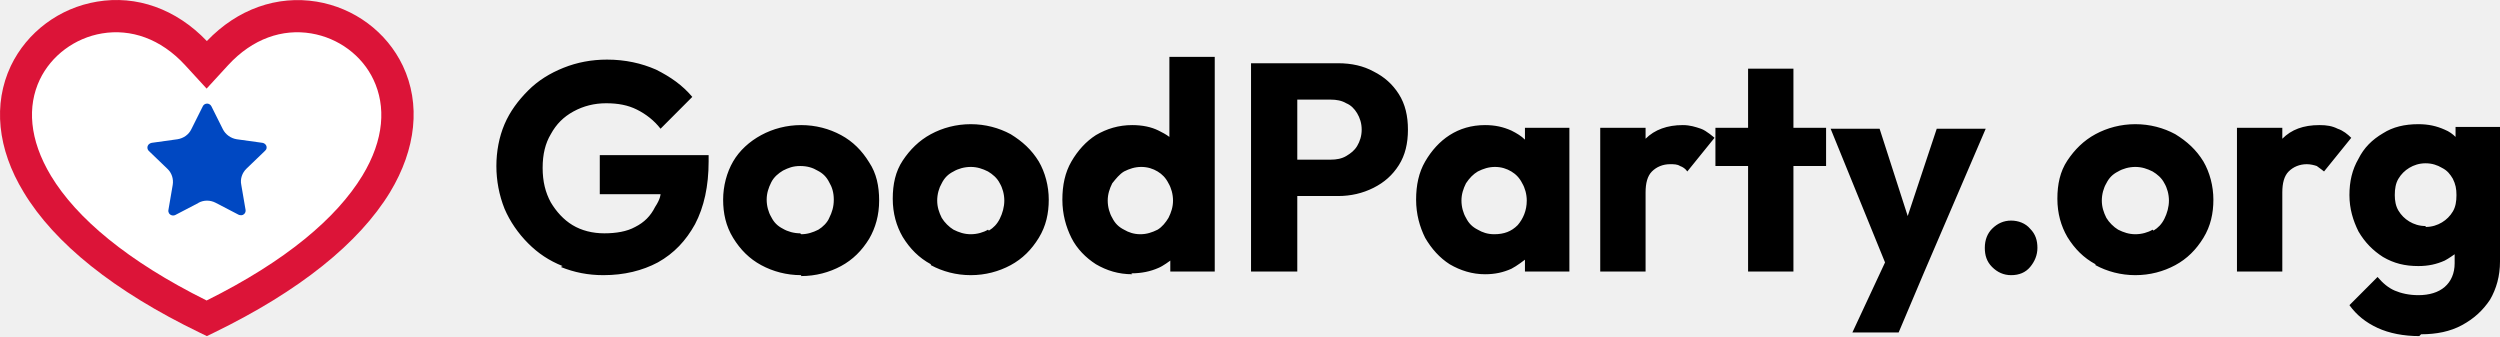
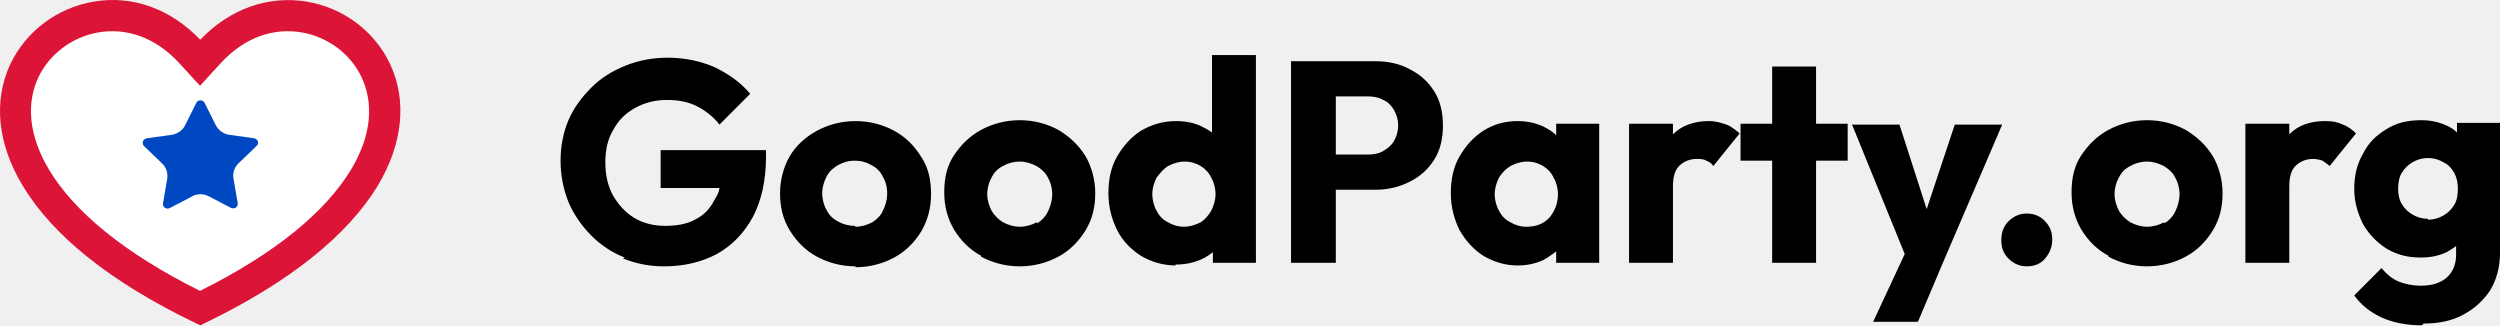
- <svg xmlns="http://www.w3.org/2000/svg" width="967" height="130" viewBox="0 0 967 130" fill="none">
+ <svg xmlns="http://www.w3.org/2000/svg" width="999" height="130" viewBox="0 0 999 130" fill="none">
  <path d="M80.014 123.163C112.708 107.269 134.411 89.435 145.494 71.139C154.822 55.616 156.023 40.554 150.112 28.08C144.755 16.806 133.95 8.767 121.389 6.642C107.998 4.424 94.422 9.137 83.708 20.872L79.922 24.938L76.135 20.872C65.329 9.137 51.753 4.424 38.454 6.642C25.986 8.675 15.088 16.806 9.731 28.08C3.821 40.462 5.021 55.616 14.349 71.139C25.432 89.435 47.136 107.269 79.829 123.163H80.014Z" fill="white" />
  <path fill-rule="evenodd" clip-rule="evenodd" d="M80.013 15.882C68.1 3.408 52.769 -1.952 37.53 0.635C23.03 3.038 10.47 12.371 4.19 25.492C-2.737 40.184 -1.075 57.556 9.177 74.373C21.09 94.148 44.087 112.628 77.335 128.706L80.013 130L82.692 128.706C115.94 112.536 138.844 94.055 150.85 74.373C161.009 57.556 162.764 40.184 155.837 25.492C149.557 12.278 136.997 3.038 122.497 0.635C107.258 -1.859 91.927 3.408 80.013 15.882ZM71.609 25.215C62.096 14.866 50.552 11.077 39.469 12.925C28.941 14.681 19.797 21.518 15.364 30.851C10.562 41.016 11.209 53.86 19.705 67.997C29.587 84.353 49.259 100.985 79.921 116.232C110.583 100.985 130.163 84.353 140.137 67.997C148.726 53.86 149.28 41.016 144.478 30.851C140.045 21.426 130.901 14.681 120.373 12.925C109.29 11.077 97.746 14.866 88.233 25.215L79.921 34.27L71.609 25.215Z" fill="#DC1438" />
  <path d="M76.689 78.532L67.823 83.153C66.9 83.615 65.791 83.245 65.329 82.413C65.145 82.044 65.052 81.674 65.145 81.212L66.807 71.51C67.177 69.2 66.438 66.89 64.775 65.319L57.572 58.389C56.833 57.649 56.833 56.54 57.572 55.801C57.849 55.524 58.218 55.339 58.68 55.247L68.654 53.861C70.963 53.491 72.995 52.105 74.011 49.98L78.444 41.109C78.906 40.185 80.014 39.815 80.938 40.277C81.307 40.462 81.584 40.739 81.769 41.109L86.202 49.98C87.218 52.013 89.25 53.491 91.558 53.861L101.533 55.247C102.549 55.432 103.288 56.356 103.103 57.28C103.103 57.649 102.826 58.019 102.549 58.296L95.345 65.226C93.683 66.797 92.852 69.2 93.313 71.417L94.976 81.12C95.16 82.136 94.514 83.06 93.498 83.245C93.129 83.245 92.667 83.245 92.297 83.06L83.431 78.44C81.307 77.331 78.814 77.331 76.782 78.44L76.689 78.532Z" fill="#0048C2" />
-   <path fill-rule="evenodd" clip-rule="evenodd" d="M437.937 106.078C432.675 106.078 428.114 104.671 423.904 102.208C420.044 99.746 416.536 96.228 414.431 92.006C412.326 87.785 410.923 82.86 410.923 77.231C410.923 71.603 411.975 66.678 414.431 62.456C416.887 58.235 420.044 54.717 423.904 52.254C428.114 49.792 432.675 48.384 437.937 48.384C441.797 48.384 445.305 49.088 448.112 50.495C449.515 51.199 450.918 51.902 452.321 52.958V22H469.863V105.023H452.673V100.801C452.673 100.801 449.866 102.912 448.112 103.616C444.954 105.023 441.446 105.726 437.586 105.726L437.937 106.078ZM441.095 90.6C443.551 90.6 445.656 89.896 447.761 88.841C449.515 87.785 450.918 86.026 451.971 84.267C453.023 82.156 453.725 80.046 453.725 77.583C453.725 75.121 453.023 72.658 451.971 70.899C450.918 68.788 449.515 67.381 447.761 66.326C446.007 65.27 443.901 64.567 441.446 64.567C438.99 64.567 436.885 65.27 434.78 66.326C433.025 67.381 431.622 69.14 430.219 70.899C429.166 73.01 428.465 75.121 428.465 77.583C428.465 80.046 429.166 82.508 430.219 84.267C431.272 86.378 432.675 87.785 434.78 88.841C436.534 89.896 438.639 90.6 441.095 90.6ZM501.79 75.824V105.023H483.897V24.462H517.577C522.84 24.462 527.401 25.518 531.26 27.629C535.47 29.739 538.627 32.554 541.083 36.424C543.539 40.293 544.592 44.867 544.592 50.143C544.592 55.42 543.539 59.994 541.083 63.863C538.627 67.733 535.47 70.547 531.26 72.658C527.05 74.769 522.489 75.824 517.577 75.824H501.79ZM501.79 61.752H514.77C516.875 61.752 518.98 61.401 520.735 60.345C522.489 59.29 523.893 58.235 524.945 56.476C525.998 54.717 526.699 52.606 526.699 50.143C526.699 47.681 525.998 45.57 524.945 43.811C523.893 42.052 522.489 40.645 520.735 39.941C518.98 38.886 516.875 38.534 514.77 38.534H501.79V62.104V61.752ZM676.156 105.023V64.215H663.526V49.44H676.156V26.573H693.698V49.44H706.328V64.215H693.698V105.023H676.156ZM810.527 102.56C815.088 105.023 820.35 106.43 825.964 106.43C831.577 106.43 836.84 105.023 841.401 102.56C845.962 100.098 849.47 96.58 852.277 92.006C855.083 87.433 856.136 82.508 856.136 77.231C856.136 71.954 854.732 66.678 852.277 62.456C849.47 57.883 845.962 54.717 841.401 51.902C836.84 49.44 831.577 48.032 825.964 48.032C820.35 48.032 815.088 49.44 810.527 51.902C805.966 54.365 802.458 57.883 799.651 62.104C796.844 66.326 795.792 71.251 795.792 76.879C795.792 82.508 797.195 87.433 799.651 91.655C802.458 96.228 805.966 99.746 810.527 102.208V102.56ZM832.63 88.841C830.876 89.896 828.42 90.6 825.964 90.6C823.508 90.6 821.403 89.896 819.298 88.841C817.544 87.785 815.789 86.026 814.737 84.267C813.684 82.156 812.982 80.046 812.982 77.583C812.982 75.121 813.684 72.658 814.737 70.899C815.789 68.788 817.193 67.381 819.298 66.326C821.052 65.27 823.508 64.567 825.964 64.567C828.42 64.567 830.525 65.27 832.63 66.326C834.384 67.381 836.138 68.788 837.19 70.899C838.243 72.658 838.945 75.121 838.945 77.583C838.945 80.046 838.243 82.508 837.19 84.619C836.138 86.73 834.735 88.137 832.98 89.192L832.63 88.841ZM865.257 105.023V49.44H882.799V53.661C886.308 50.143 890.869 48.384 897.184 48.384C899.99 48.384 902.095 48.736 904.2 49.792C906.305 50.495 908.059 51.902 909.463 53.309L898.938 66.326C898.938 66.326 897.184 64.919 896.131 64.215C895.079 63.863 893.675 63.511 892.272 63.511C889.465 63.511 887.01 64.567 885.255 66.326C883.501 68.085 882.799 70.899 882.799 74.417V105.023H865.257ZM935.776 130C929.811 130 924.198 128.945 919.637 126.834C915.076 124.723 911.568 121.909 908.761 118.039L919.637 107.133C921.742 109.596 923.847 111.355 926.303 112.41C928.759 113.466 931.916 114.169 935.425 114.169C939.635 114.169 943.143 113.114 945.599 111.003C948.055 108.892 949.458 105.727 949.458 101.857V98.339C949.458 98.339 947.002 100.098 945.599 100.801C942.441 102.208 939.284 102.912 935.425 102.912C930.162 102.912 925.952 101.857 921.742 99.394C917.883 96.932 914.725 93.765 912.269 89.544C910.164 85.322 908.761 80.749 908.761 75.472C908.761 70.196 909.814 65.622 912.269 61.401C914.374 57.179 917.532 54.013 921.742 51.551C925.601 49.088 930.162 48.032 935.425 48.032C939.284 48.032 942.441 48.736 945.599 50.143C947.353 50.847 948.757 51.902 949.809 52.958V49.088H967V101.153C967 106.782 965.597 111.707 963.141 115.928C960.334 120.15 956.826 123.316 952.265 125.779C947.704 128.241 942.442 129.297 936.477 129.297L935.776 130ZM938.232 87.785C940.687 87.785 942.792 87.081 944.546 86.026C946.301 84.971 947.704 83.564 948.757 81.805C949.809 80.046 950.16 77.935 950.16 75.472C950.16 73.01 949.809 71.251 948.757 69.14C947.704 67.381 946.651 65.974 944.546 64.919C942.792 63.863 940.687 63.16 938.232 63.16C935.776 63.16 933.67 63.863 931.916 64.919C930.162 65.974 928.759 67.381 927.706 69.14C926.654 70.899 926.303 73.01 926.303 75.472C926.303 77.583 926.654 79.694 927.706 81.453C928.759 83.212 930.162 84.619 931.916 85.674C933.67 86.73 935.776 87.433 938.232 87.433V87.785ZM777.899 106.43C775.092 106.43 772.636 105.375 770.531 103.264C768.426 101.153 767.725 98.691 767.725 95.876C767.725 92.71 768.777 90.248 770.531 88.489C772.636 86.378 775.092 85.323 777.899 85.323C780.705 85.323 783.512 86.378 785.266 88.489C787.371 90.599 788.073 93.062 788.073 95.876C788.073 98.691 787.021 101.153 785.266 103.264C783.512 105.375 781.056 106.43 777.899 106.43ZM744.219 105.375L734.395 128.593H716.502L729.132 101.505L708.082 49.792H727.027L737.903 83.564L749.13 49.792H768.075L744.219 105.375ZM618.969 49.44V105.023H636.511V74.417C636.511 70.899 637.213 68.085 638.967 66.326C640.721 64.567 643.177 63.511 645.984 63.511C647.387 63.511 648.791 63.512 649.843 64.215C650.896 64.567 651.948 65.27 652.65 66.326L663.175 53.309C663.175 53.309 660.017 50.495 657.912 49.792C655.807 49.088 653.702 48.384 650.896 48.384C644.931 48.384 640.019 50.143 636.511 53.661V49.44H618.969ZM574.413 106.078C569.502 106.078 564.941 104.671 560.731 102.208C556.871 99.746 553.714 96.228 551.258 92.006C549.153 87.785 547.749 82.86 547.749 77.231C547.749 71.603 548.802 66.678 551.258 62.456C553.714 58.235 556.871 54.717 560.731 52.254C564.59 49.792 569.151 48.384 574.413 48.384C578.272 48.384 581.43 49.088 584.587 50.495C586.692 51.55 588.446 52.606 589.85 54.013V49.44H607.041V105.023H589.85V100.45C589.85 100.45 586.692 102.912 584.587 103.967C581.43 105.375 578.272 106.078 574.413 106.078ZM577.921 90.6C581.781 90.6 584.588 89.544 587.043 87.081C589.148 84.619 590.551 81.453 590.551 77.583C590.551 75.121 589.85 72.658 588.797 70.899C587.745 68.788 586.341 67.381 584.587 66.326C582.833 65.27 580.728 64.567 578.272 64.567C575.817 64.567 573.712 65.27 571.607 66.326C569.852 67.381 568.449 68.788 567.045 70.899C565.993 73.01 565.291 75.121 565.291 77.583C565.291 80.046 565.993 82.508 567.045 84.267C568.098 86.378 569.501 87.785 571.607 88.841C573.361 89.896 575.465 90.6 577.921 90.6ZM360.051 102.56C364.612 105.023 369.874 106.43 375.488 106.43C381.101 106.43 386.364 105.023 390.925 102.56C395.486 100.098 398.994 96.58 401.801 92.006C404.607 87.433 405.66 82.508 405.66 77.231C405.66 71.954 404.257 66.678 401.801 62.456C398.994 57.883 395.486 54.717 390.925 51.902C386.364 49.44 381.101 48.032 375.488 48.032C369.874 48.032 364.612 49.44 360.051 51.902C355.491 54.365 351.982 57.883 349.175 62.104C346.368 66.326 345.316 71.251 345.316 76.879C345.316 82.508 346.719 87.433 349.175 91.655C351.982 96.228 355.491 99.746 360.051 102.208V102.56ZM382.154 88.841C380.4 89.896 377.944 90.6 375.488 90.6C373.032 90.6 370.927 89.896 368.822 88.841C367.068 87.785 365.314 86.026 364.261 84.267C363.209 82.156 362.507 80.046 362.507 77.583C362.507 75.121 363.209 72.658 364.261 70.899C365.314 68.788 366.717 67.381 368.822 66.326C370.577 65.27 373.032 64.567 375.488 64.567C377.944 64.567 380.049 65.27 382.154 66.326C383.908 67.381 385.662 68.788 386.715 70.899C387.767 72.658 388.469 75.121 388.469 77.583C388.469 80.046 387.767 82.508 386.715 84.619C385.662 86.73 384.259 88.137 382.505 89.192L382.154 88.841ZM309.881 106.43C304.268 106.43 299.005 105.023 294.445 102.56C289.884 100.098 286.375 96.58 283.569 92.006C280.762 87.433 279.709 82.508 279.709 77.231C279.709 71.954 281.113 66.678 283.569 62.456C286.024 58.235 289.884 54.717 294.445 52.254C299.005 49.792 304.268 48.384 309.881 48.384C315.495 48.384 320.757 49.792 325.318 52.254C329.879 54.717 333.388 58.235 336.194 62.808C339.001 67.029 340.053 71.954 340.053 77.583C340.053 83.212 338.65 88.137 336.194 92.358C333.388 96.932 329.879 100.45 325.318 102.912C320.757 105.375 315.495 106.782 309.881 106.782V106.43ZM309.881 90.6C312.337 90.6 314.442 89.896 316.547 88.841C318.302 87.785 320.056 86.026 320.757 84.267C321.81 82.156 322.512 80.046 322.512 77.231C322.512 74.417 321.81 72.306 320.757 70.547C319.705 68.436 318.302 67.029 316.197 65.974C314.443 64.919 312.337 64.215 309.531 64.215C306.724 64.215 304.97 64.919 302.865 65.974C301.111 67.029 299.356 68.436 298.304 70.547C297.251 72.658 296.549 74.769 296.549 77.231C296.549 79.694 297.251 82.156 298.304 83.915C299.356 86.026 300.76 87.433 302.865 88.489C304.619 89.544 307.075 90.248 309.531 90.248L309.881 90.6ZM216.91 103.264C222.172 105.375 227.435 106.43 233.399 106.43C241.468 106.43 248.485 104.671 254.449 101.505C260.764 97.987 265.325 93.062 268.834 86.73C272.342 80.046 274.096 71.954 274.096 62.456V59.994H231.995V75.121H255.502C255.502 75.121 255.502 76.879 253.397 80.046C251.642 83.564 249.186 86.026 245.678 87.785C242.521 89.544 238.311 90.248 233.75 90.248C229.189 90.248 224.979 89.192 221.47 87.081C217.962 84.971 215.155 81.805 213.05 78.287C210.945 74.417 209.893 70.195 209.893 64.919C209.893 59.642 210.945 55.42 213.05 51.902C215.155 48.032 217.962 45.218 221.821 43.107C225.681 40.997 229.891 39.941 234.452 39.941C239.012 39.941 242.872 40.645 246.38 42.404C249.888 44.163 253.046 46.625 255.502 49.792L267.781 37.479C263.922 32.906 259.361 29.739 253.748 26.925C248.134 24.462 241.819 23.055 234.802 23.055C228.838 23.055 223.225 24.111 217.962 26.222C212.7 28.332 208.139 31.147 204.28 35.016C200.42 38.886 197.262 43.107 195.157 48.032C193.052 52.958 192 58.587 192 64.215C192 69.844 193.052 75.472 195.157 80.749C197.262 85.674 200.42 90.248 204.28 94.117C208.139 97.987 212.348 100.801 217.611 102.912L216.91 103.264Z" fill="black" />
+   <g transform="translate(32 0)">
+     <path fill-rule="evenodd" clip-rule="evenodd" d="M437.937 106.078C432.675 106.078 428.114 104.671 423.904 102.208C420.044 99.746 416.536 96.228 414.431 92.006C412.326 87.785 410.923 82.86 410.923 77.231C410.923 71.603 411.975 66.678 414.431 62.456C416.887 58.235 420.044 54.717 423.904 52.254C428.114 49.792 432.675 48.384 437.937 48.384C441.797 48.384 445.305 49.088 448.112 50.495C449.515 51.199 450.918 51.902 452.321 52.958V22H469.863V105.023H452.673V100.801C452.673 100.801 449.866 102.912 448.112 103.616C444.954 105.023 441.446 105.726 437.586 105.726L437.937 106.078ZM441.095 90.6C443.551 90.6 445.656 89.896 447.761 88.841C449.515 87.785 450.918 86.026 451.971 84.267C453.023 82.156 453.725 80.046 453.725 77.583C453.725 75.121 453.023 72.658 451.971 70.899C450.918 68.788 449.515 67.381 447.761 66.326C446.007 65.27 443.901 64.567 441.446 64.567C438.99 64.567 436.885 65.27 434.78 66.326C433.025 67.381 431.622 69.14 430.219 70.899C429.166 73.01 428.465 75.121 428.465 77.583C428.465 80.046 429.166 82.508 430.219 84.267C431.272 86.378 432.675 87.785 434.78 88.841C436.534 89.896 438.639 90.6 441.095 90.6ZM501.79 75.824V105.023H483.897V24.462H517.577C522.84 24.462 527.401 25.518 531.26 27.629C535.47 29.739 538.627 32.554 541.083 36.424C543.539 40.293 544.592 44.867 544.592 50.143C544.592 55.42 543.539 59.994 541.083 63.863C538.627 67.733 535.47 70.547 531.26 72.658C527.05 74.769 522.489 75.824 517.577 75.824H501.79ZM501.79 61.752H514.77C516.875 61.752 518.98 61.401 520.735 60.345C522.489 59.29 523.893 58.235 524.945 56.476C525.998 54.717 526.699 52.606 526.699 50.143C526.699 47.681 525.998 45.57 524.945 43.811C523.893 42.052 522.489 40.645 520.735 39.941C518.98 38.886 516.875 38.534 514.77 38.534H501.79V62.104V61.752ZM676.156 105.023V64.215H663.526V49.44H676.156V26.573H693.698V49.44H706.328V64.215H693.698V105.023H676.156ZM810.527 102.56C815.088 105.023 820.35 106.43 825.964 106.43C831.577 106.43 836.84 105.023 841.401 102.56C845.962 100.098 849.47 96.58 852.277 92.006C855.083 87.433 856.136 82.508 856.136 77.231C856.136 71.954 854.732 66.678 852.277 62.456C849.47 57.883 845.962 54.717 841.401 51.902C836.84 49.44 831.577 48.032 825.964 48.032C820.35 48.032 815.088 49.44 810.527 51.902C805.966 54.365 802.458 57.883 799.651 62.104C796.844 66.326 795.792 71.251 795.792 76.879C795.792 82.508 797.195 87.433 799.651 91.655C802.458 96.228 805.966 99.746 810.527 102.208V102.56ZM832.63 88.841C830.876 89.896 828.42 90.6 825.964 90.6C823.508 90.6 821.403 89.896 819.298 88.841C817.544 87.785 815.789 86.026 814.737 84.267C813.684 82.156 812.982 80.046 812.982 77.583C812.982 75.121 813.684 72.658 814.737 70.899C815.789 68.788 817.193 67.381 819.298 66.326C821.052 65.27 823.508 64.567 825.964 64.567C828.42 64.567 830.525 65.27 832.63 66.326C834.384 67.381 836.138 68.788 837.19 70.899C838.243 72.658 838.945 75.121 838.945 77.583C838.945 80.046 838.243 82.508 837.19 84.619C836.138 86.73 834.735 88.137 832.98 89.192L832.63 88.841ZM865.257 105.023V49.44H882.799V53.661C886.308 50.143 890.869 48.384 897.184 48.384C899.99 48.384 902.095 48.736 904.2 49.792C906.305 50.495 908.059 51.902 909.463 53.309L898.938 66.326C898.938 66.326 897.184 64.919 896.131 64.215C895.079 63.863 893.675 63.511 892.272 63.511C889.465 63.511 887.01 64.567 885.255 66.326C883.501 68.085 882.799 70.899 882.799 74.417V105.023H865.257ZM935.776 130C929.811 130 924.198 128.945 919.637 126.834C915.076 124.723 911.568 121.909 908.761 118.039L919.637 107.133C921.742 109.596 923.847 111.355 926.303 112.41C928.759 113.466 931.916 114.169 935.425 114.169C939.635 114.169 943.143 113.114 945.599 111.003C948.055 108.892 949.458 105.727 949.458 101.857V98.339C949.458 98.339 947.002 100.098 945.599 100.801C942.441 102.208 939.284 102.912 935.425 102.912C930.162 102.912 925.952 101.857 921.742 99.394C917.883 96.932 914.725 93.765 912.269 89.544C910.164 85.322 908.761 80.749 908.761 75.472C908.761 70.196 909.814 65.622 912.269 61.401C914.374 57.179 917.532 54.013 921.742 51.551C925.601 49.088 930.162 48.032 935.425 48.032C939.284 48.032 942.441 48.736 945.599 50.143C947.353 50.847 948.757 51.902 949.809 52.958V49.088H967V101.153C967 106.782 965.597 111.707 963.141 115.928C960.334 120.15 956.826 123.316 952.265 125.779C947.704 128.241 942.442 129.297 936.477 129.297L935.776 130ZM938.232 87.785C940.687 87.785 942.792 87.081 944.546 86.026C946.301 84.971 947.704 83.564 948.757 81.805C949.809 80.046 950.16 77.935 950.16 75.472C950.16 73.01 949.809 71.251 948.757 69.14C947.704 67.381 946.651 65.974 944.546 64.919C942.792 63.863 940.687 63.16 938.232 63.16C935.776 63.16 933.67 63.863 931.916 64.919C930.162 65.974 928.759 67.381 927.706 69.14C926.654 70.899 926.303 73.01 926.303 75.472C926.303 77.583 926.654 79.694 927.706 81.453C928.759 83.212 930.162 84.619 931.916 85.674C933.67 86.73 935.776 87.433 938.232 87.433V87.785ZM777.899 106.43C775.092 106.43 772.636 105.375 770.531 103.264C768.426 101.153 767.725 98.691 767.725 95.876C767.725 92.71 768.777 90.248 770.531 88.489C772.636 86.378 775.092 85.323 777.899 85.323C780.705 85.323 783.512 86.378 785.266 88.489C787.371 90.599 788.073 93.062 788.073 95.876C788.073 98.691 787.021 101.153 785.266 103.264C783.512 105.375 781.056 106.43 777.899 106.43ZM744.219 105.375L734.395 128.593H716.502L729.132 101.505L708.082 49.792H727.027L737.903 83.564L749.13 49.792H768.075L744.219 105.375ZM618.969 49.44V105.023H636.511V74.417C636.511 70.899 637.213 68.085 638.967 66.326C640.721 64.567 643.177 63.511 645.984 63.511C647.387 63.511 648.791 63.512 649.843 64.215C650.896 64.567 651.948 65.27 652.65 66.326L663.175 53.309C663.175 53.309 660.017 50.495 657.912 49.792C655.807 49.088 653.702 48.384 650.896 48.384C644.931 48.384 640.019 50.143 636.511 53.661V49.44H618.969ZM574.413 106.078C569.502 106.078 564.941 104.671 560.731 102.208C556.871 99.746 553.714 96.228 551.258 92.006C549.153 87.785 547.749 82.86 547.749 77.231C547.749 71.603 548.802 66.678 551.258 62.456C553.714 58.235 556.871 54.717 560.731 52.254C564.59 49.792 569.151 48.384 574.413 48.384C578.272 48.384 581.43 49.088 584.587 50.495C586.692 51.55 588.446 52.606 589.85 54.013V49.44H607.041V105.023H589.85V100.45C589.85 100.45 586.692 102.912 584.587 103.967C581.43 105.375 578.272 106.078 574.413 106.078ZM577.921 90.6C581.781 90.6 584.588 89.544 587.043 87.081C589.148 84.619 590.551 81.453 590.551 77.583C590.551 75.121 589.85 72.658 588.797 70.899C587.745 68.788 586.341 67.381 584.587 66.326C582.833 65.27 580.728 64.567 578.272 64.567C575.817 64.567 573.712 65.27 571.607 66.326C569.852 67.381 568.449 68.788 567.045 70.899C565.993 73.01 565.291 75.121 565.291 77.583C565.291 80.046 565.993 82.508 567.045 84.267C568.098 86.378 569.501 87.785 571.607 88.841C573.361 89.896 575.465 90.6 577.921 90.6ZM360.051 102.56C364.612 105.023 369.874 106.43 375.488 106.43C381.101 106.43 386.364 105.023 390.925 102.56C395.486 100.098 398.994 96.58 401.801 92.006C404.607 87.433 405.66 82.508 405.66 77.231C405.66 71.954 404.257 66.678 401.801 62.456C398.994 57.883 395.486 54.717 390.925 51.902C386.364 49.44 381.101 48.032 375.488 48.032C369.874 48.032 364.612 49.44 360.051 51.902C355.491 54.365 351.982 57.883 349.175 62.104C346.368 66.326 345.316 71.251 345.316 76.879C345.316 82.508 346.719 87.433 349.175 91.655C351.982 96.228 355.491 99.746 360.051 102.208V102.56ZM382.154 88.841C380.4 89.896 377.944 90.6 375.488 90.6C373.032 90.6 370.927 89.896 368.822 88.841C367.068 87.785 365.314 86.026 364.261 84.267C363.209 82.156 362.507 80.046 362.507 77.583C362.507 75.121 363.209 72.658 364.261 70.899C365.314 68.788 366.717 67.381 368.822 66.326C370.577 65.27 373.032 64.567 375.488 64.567C377.944 64.567 380.049 65.27 382.154 66.326C383.908 67.381 385.662 68.788 386.715 70.899C387.767 72.658 388.469 75.121 388.469 77.583C388.469 80.046 387.767 82.508 386.715 84.619C385.662 86.73 384.259 88.137 382.505 89.192L382.154 88.841ZM309.881 106.43C304.268 106.43 299.005 105.023 294.445 102.56C289.884 100.098 286.375 96.58 283.569 92.006C280.762 87.433 279.709 82.508 279.709 77.231C279.709 71.954 281.113 66.678 283.569 62.456C286.024 58.235 289.884 54.717 294.445 52.254C299.005 49.792 304.268 48.384 309.881 48.384C315.495 48.384 320.757 49.792 325.318 52.254C329.879 54.717 333.388 58.235 336.194 62.808C339.001 67.029 340.053 71.954 340.053 77.583C340.053 83.212 338.65 88.137 336.194 92.358C333.388 96.932 329.879 100.45 325.318 102.912C320.757 105.375 315.495 106.782 309.881 106.782V106.43ZM309.881 90.6C312.337 90.6 314.442 89.896 316.547 88.841C318.302 87.785 320.056 86.026 320.757 84.267C321.81 82.156 322.512 80.046 322.512 77.231C322.512 74.417 321.81 72.306 320.757 70.547C319.705 68.436 318.302 67.029 316.197 65.974C314.443 64.919 312.337 64.215 309.531 64.215C306.724 64.215 304.97 64.919 302.865 65.974C301.111 67.029 299.356 68.436 298.304 70.547C297.251 72.658 296.549 74.769 296.549 77.231C296.549 79.694 297.251 82.156 298.304 83.915C299.356 86.026 300.76 87.433 302.865 88.489C304.619 89.544 307.075 90.248 309.531 90.248L309.881 90.6ZM216.91 103.264C222.172 105.375 227.435 106.43 233.399 106.43C241.468 106.43 248.485 104.671 254.449 101.505C260.764 97.987 265.325 93.062 268.834 86.73C272.342 80.046 274.096 71.954 274.096 62.456V59.994H231.995V75.121H255.502C255.502 75.121 255.502 76.879 253.397 80.046C251.642 83.564 249.186 86.026 245.678 87.785C242.521 89.544 238.311 90.248 233.75 90.248C229.189 90.248 224.979 89.192 221.47 87.081C217.962 84.971 215.155 81.805 213.05 78.287C210.945 74.417 209.893 70.195 209.893 64.919C209.893 59.642 210.945 55.42 213.05 51.902C215.155 48.032 217.962 45.218 221.821 43.107C225.681 40.997 229.891 39.941 234.452 39.941C239.012 39.941 242.872 40.645 246.38 42.404C249.888 44.163 253.046 46.625 255.502 49.792L267.781 37.479C263.922 32.906 259.361 29.739 253.748 26.925C248.134 24.462 241.819 23.055 234.802 23.055C228.838 23.055 223.225 24.111 217.962 26.222C212.7 28.332 208.139 31.147 204.28 35.016C200.42 38.886 197.262 43.107 195.157 48.032C193.052 52.958 192 58.587 192 64.215C192 69.844 193.052 75.472 195.157 80.749C197.262 85.674 200.42 90.248 204.28 94.117C208.139 97.987 212.348 100.801 217.611 102.912L216.91 103.264Z" fill="black" />
+   </g>
</svg>
